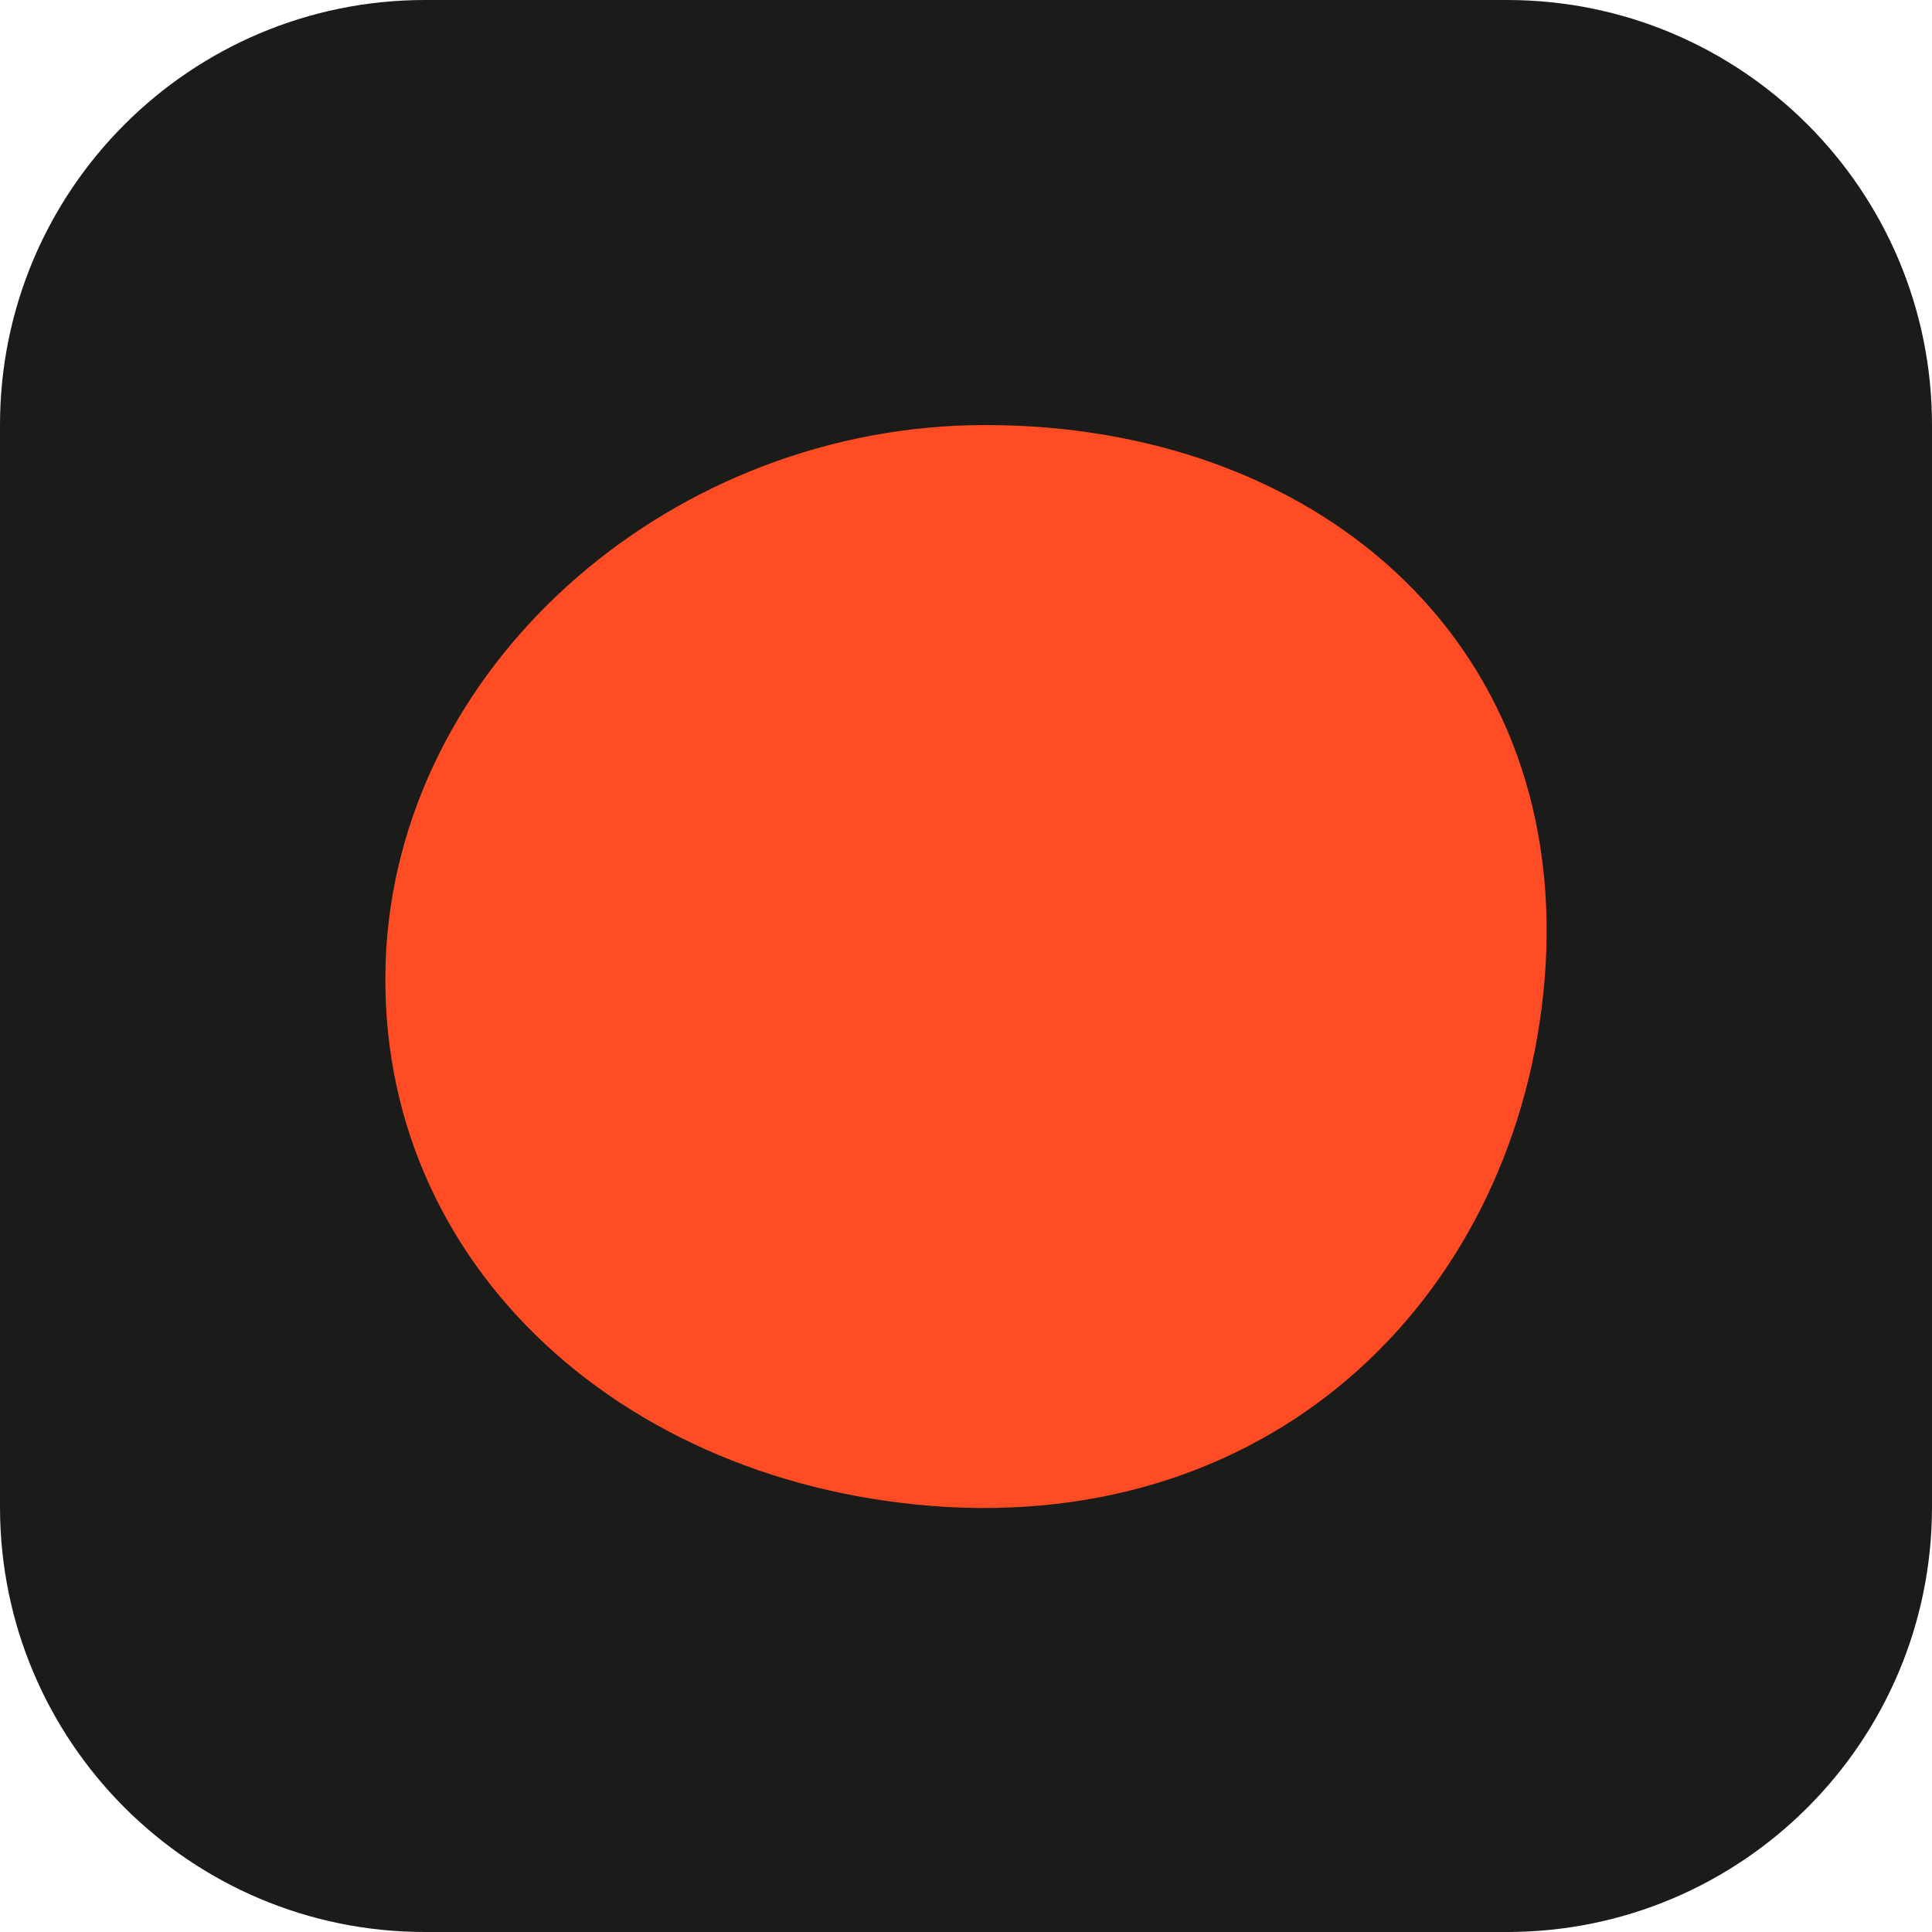
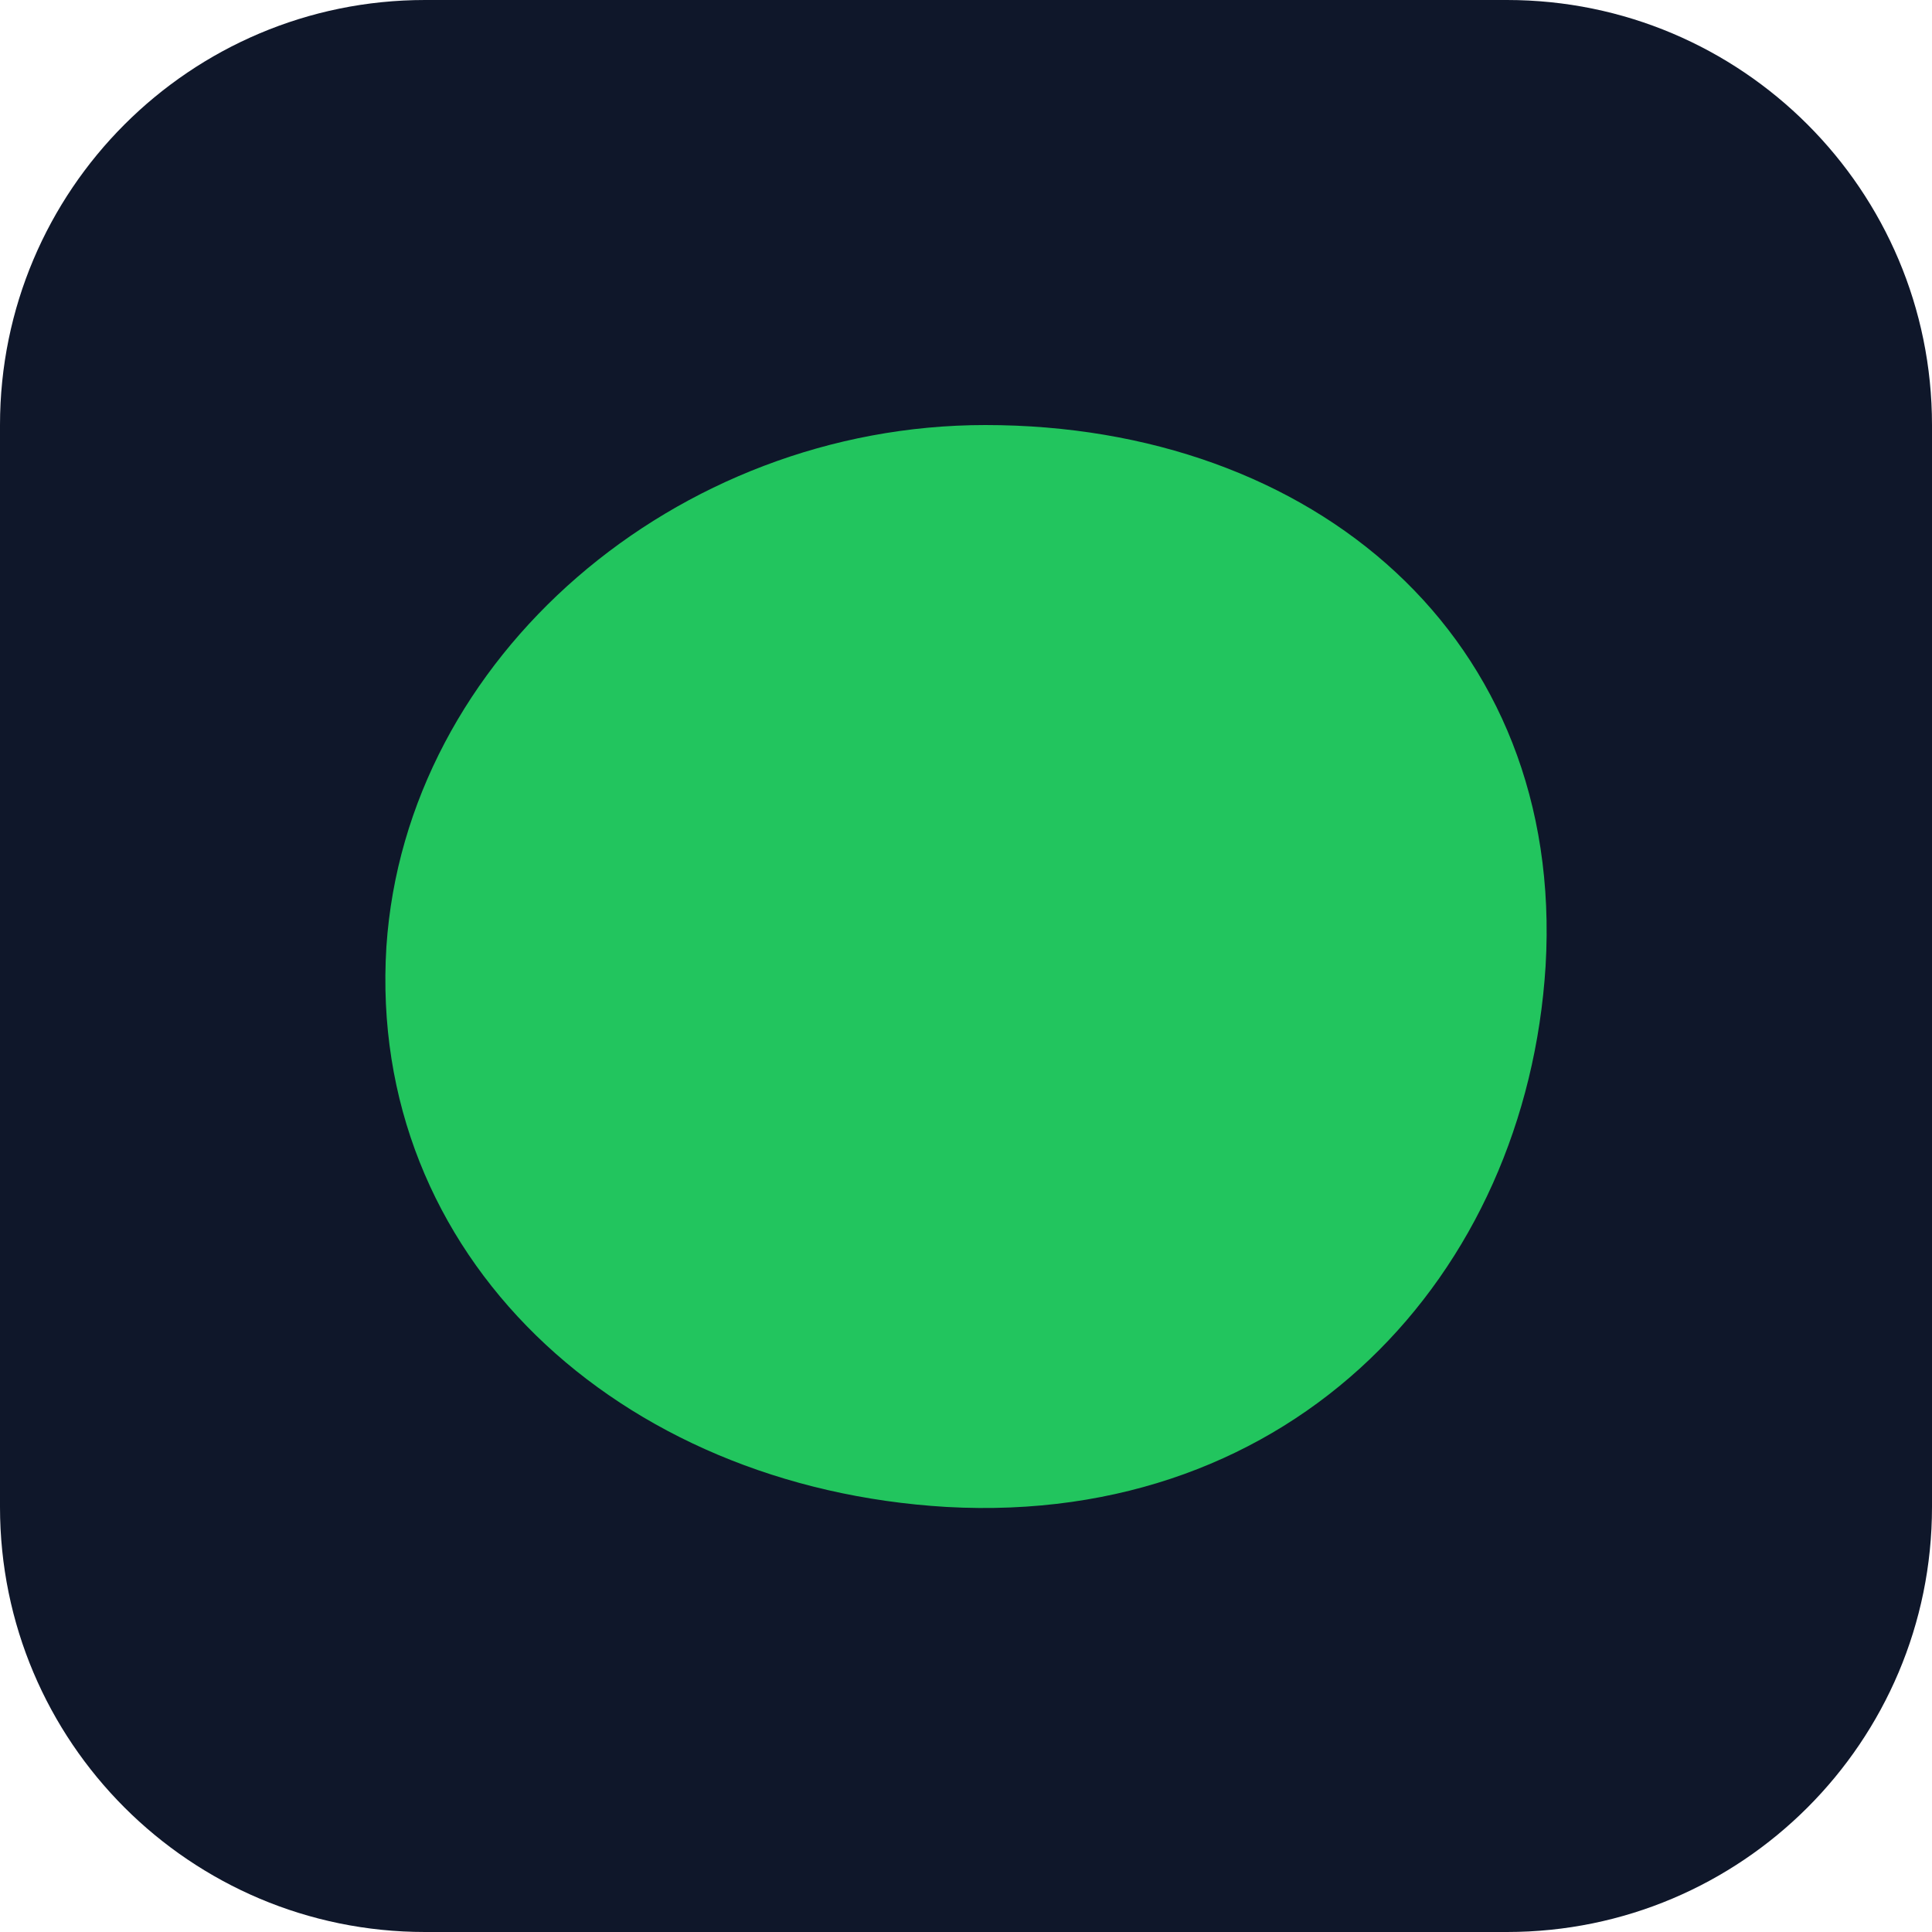
<svg xmlns="http://www.w3.org/2000/svg" viewBox="0 0 100 100" width="100" height="100" role="img" aria-label="Jayce Bordelon">
-   <rect x="0" y="0" width="100" height="100" rx="22" fill="#1b1b19" />
-   <path d="M51 22 C68 22 81 33 80 50 C79 66 67 79 49 78 C32 77 19 65 20 49 C21 34 35 22 51 22 Z" fill="#ff4c24" />
+   <rect x="0" y="0" width="100" height="100" rx="22" fill="#0f172a" />
+   <path d="M51 22 C68 22 81 33 80 50 C79 66 67 79 49 78 C32 77 19 65 20 49 C21 34 35 22 51 22 Z" fill="#22c55e" />
</svg>
